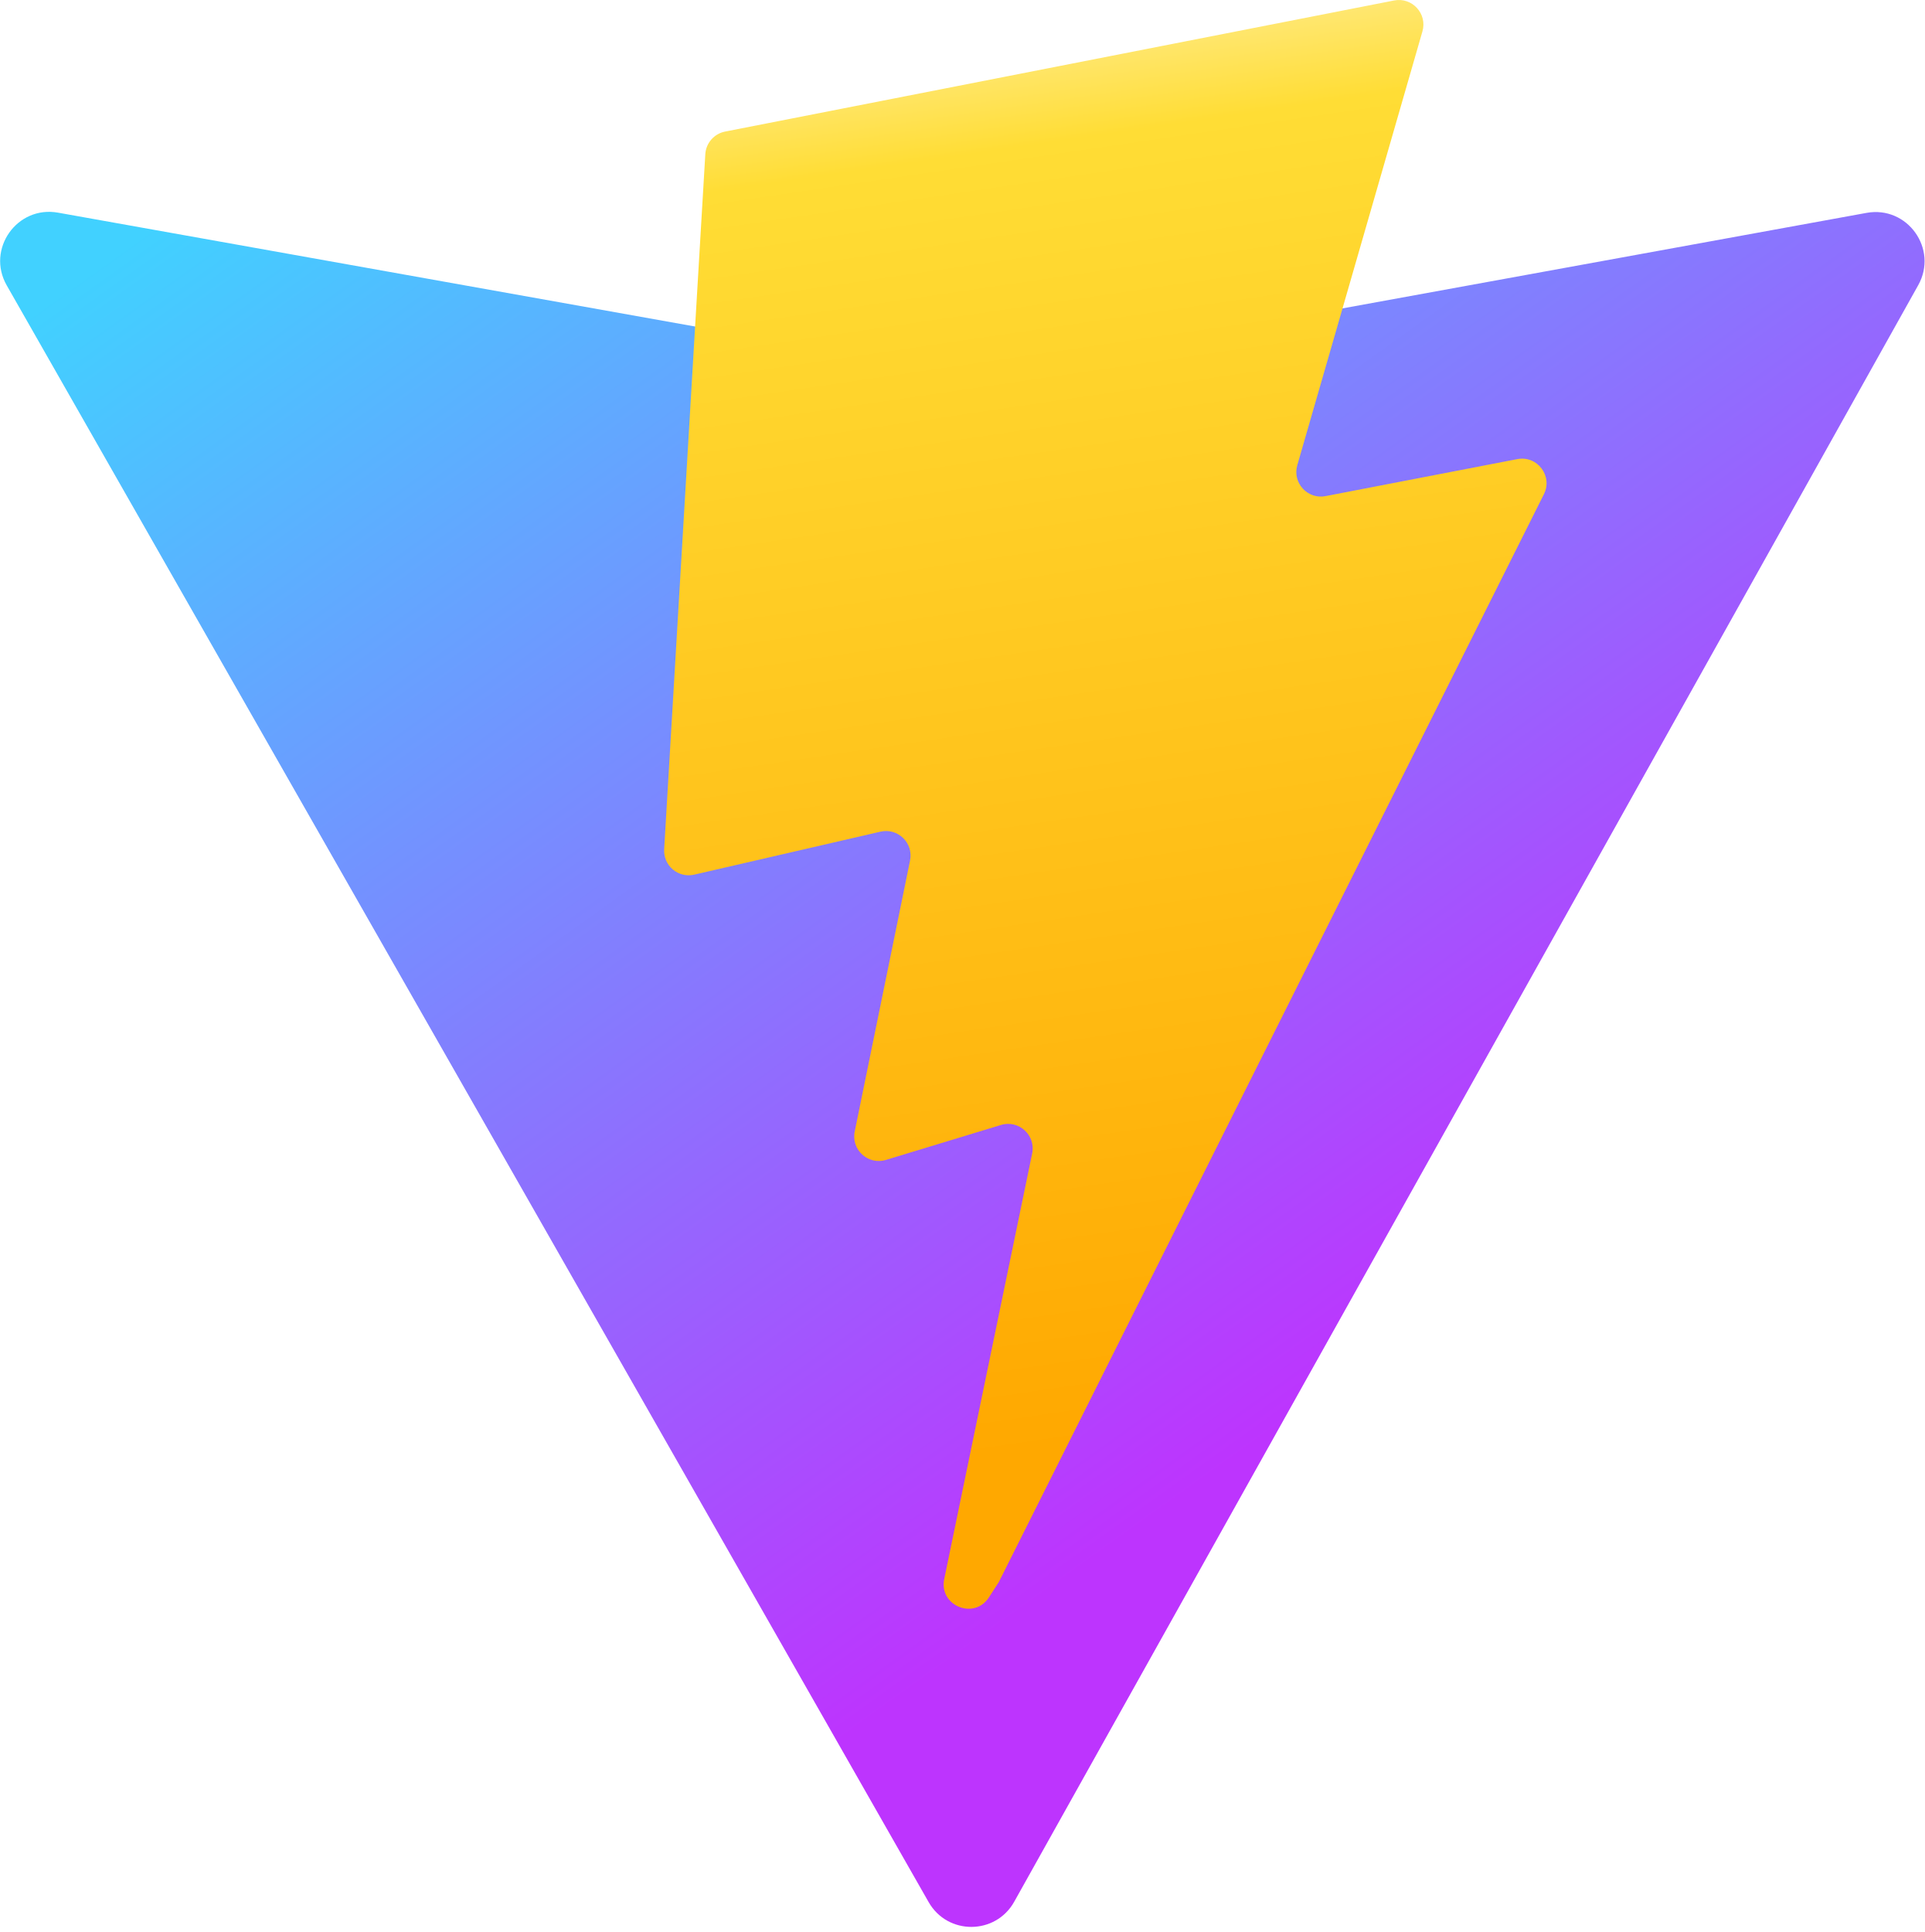
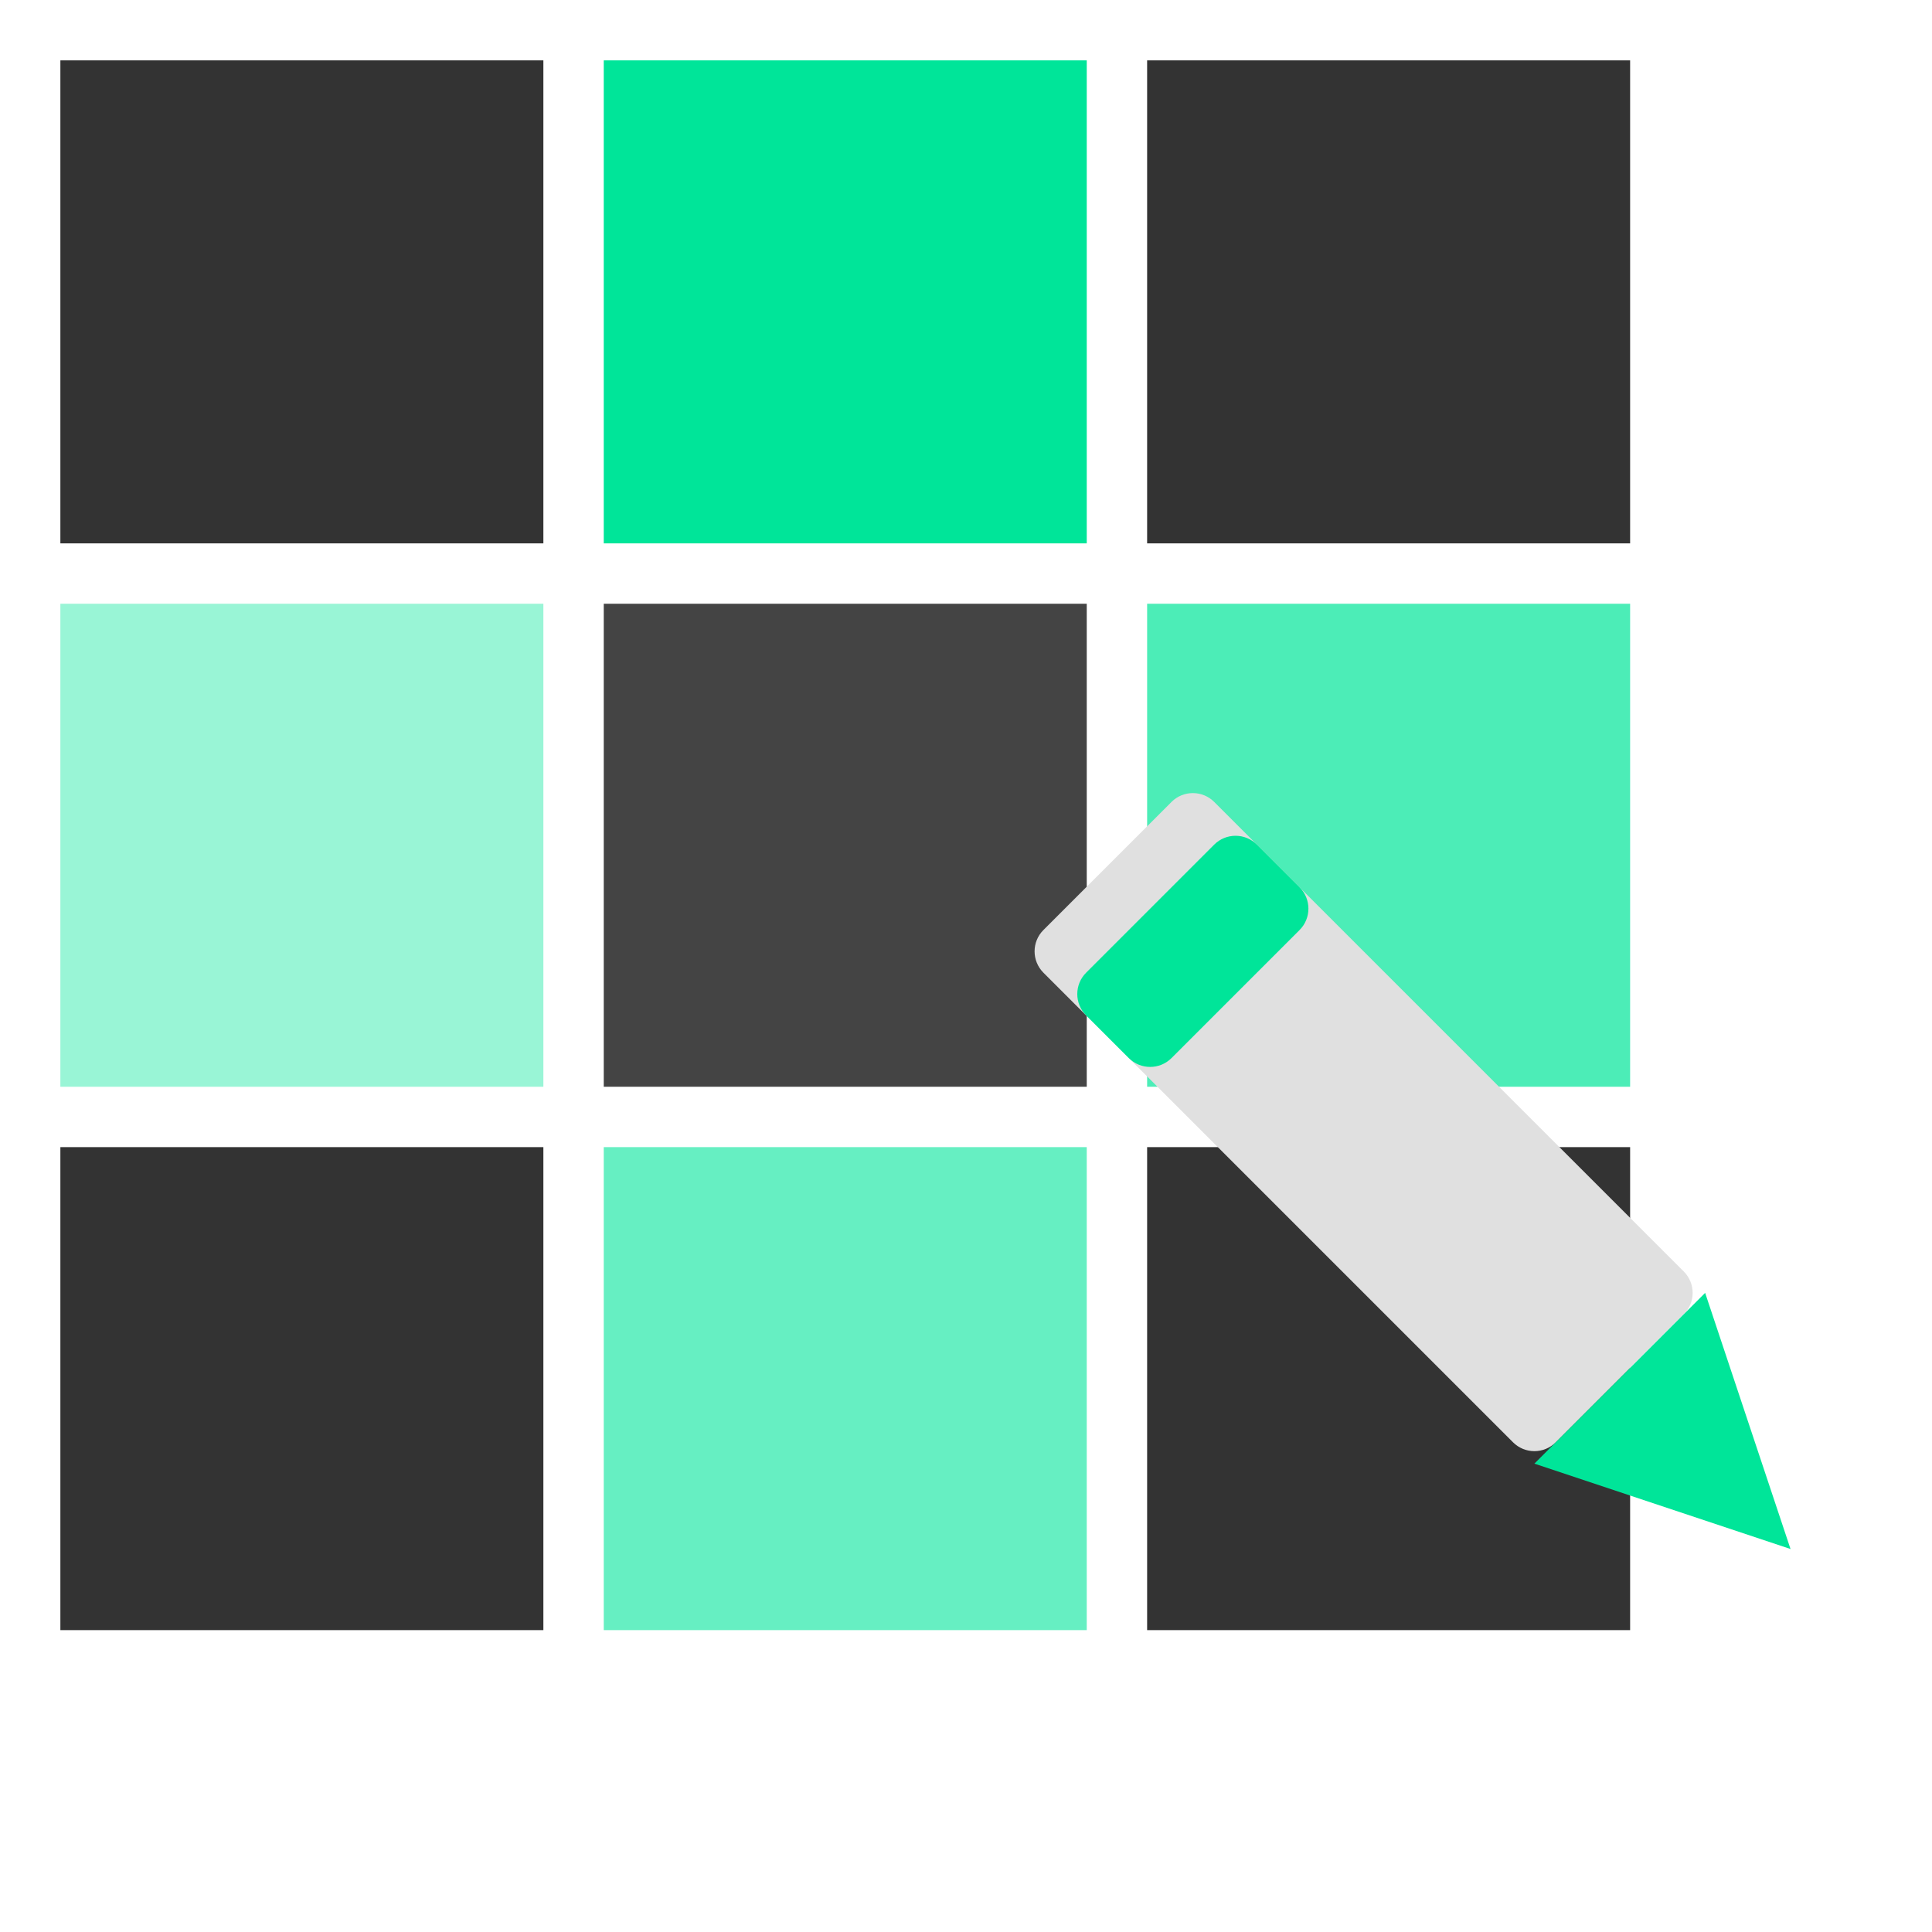
- <svg xmlns="http://www.w3.org/2000/svg" aria-hidden="true" role="img" class="iconify iconify--logos" width="31.88" height="32" preserveAspectRatio="xMidYMid meet" viewBox="0 0 256 257">
-   <defs>
-     <linearGradient id="IconifyId1813088fe1fbc01fb466" x1="-.828%" x2="57.636%" y1="7.652%" y2="78.411%">
-       <stop offset="0%" stop-color="#41D1FF" />
-       <stop offset="100%" stop-color="#BD34FE" />
-     </linearGradient>
-     <linearGradient id="IconifyId1813088fe1fbc01fb467" x1="43.376%" x2="50.316%" y1="2.242%" y2="89.03%">
-       <stop offset="0%" stop-color="#FFEA83" />
-       <stop offset="8.333%" stop-color="#FFDD35" />
-       <stop offset="100%" stop-color="#FFA800" />
-     </linearGradient>
-   </defs>
-   <path fill="url(#IconifyId1813088fe1fbc01fb466)" d="M255.153 37.938L134.897 252.976c-2.483 4.44-8.862 4.466-11.382.048L.875 37.958c-2.746-4.814 1.371-10.646 6.827-9.67l120.385 21.517a6.537 6.537 0 0 0 2.322-.004l117.867-21.483c5.438-.991 9.574 4.796 6.877 9.62Z" />
-   <path fill="url(#IconifyId1813088fe1fbc01fb467)" d="M185.432.063L96.44 17.501a3.268 3.268 0 0 0-2.634 3.014l-5.474 92.456a3.268 3.268 0 0 0 3.997 3.378l24.777-5.718c2.318-.535 4.413 1.507 3.936 3.838l-7.361 36.047c-.495 2.426 1.782 4.5 4.151 3.78l15.304-4.649c2.372-.72 4.652 1.36 4.15 3.788l-11.698 56.621c-.732 3.542 3.979 5.473 5.943 2.437l1.313-2.028l72.516-144.72c1.215-2.423-.88-5.186-3.54-4.672l-25.505 4.922c-2.396.462-4.435-1.77-3.759-4.114l16.646-57.705c.677-2.35-1.37-4.583-3.769-4.113Z" />
+ <svg xmlns="http://www.w3.org/2000/svg" width="32" height="32" viewBox="0 0 32 32">
+   <rect x="1" y="1" width="8" height="8" fill="#333" />
+   <rect x="10" y="1" width="8" height="8" fill="#00E599" />
+   <rect x="19" y="1" width="8" height="8" fill="#333" />
+   <rect x="1" y="10" width="8" height="8" fill="#00E599" opacity="0.4" />
+   <rect x="10" y="10" width="8" height="8" fill="#444" />
+   <rect x="19" y="10" width="8" height="8" fill="#00E599" opacity="0.7" />
+   <rect x="1" y="19" width="8" height="8" fill="#333" />
+   <rect x="10" y="19" width="8" height="8" fill="#00E599" opacity="0.6" />
+   <rect x="19" y="19" width="8" height="8" fill="#333" />
+   <g transform="translate(16, 12) rotate(-45, 8, 8)">
+     <rect x="6" y="0" width="4" height="12" rx="0.5" fill="#e0e0e0" />
+     <polygon points="6,12 10,12 8,16" fill="#00E599" />
+     <rect x="6" y="1" width="4" height="2" rx="0.5" fill="#00E599" />
+   </g>
</svg>
